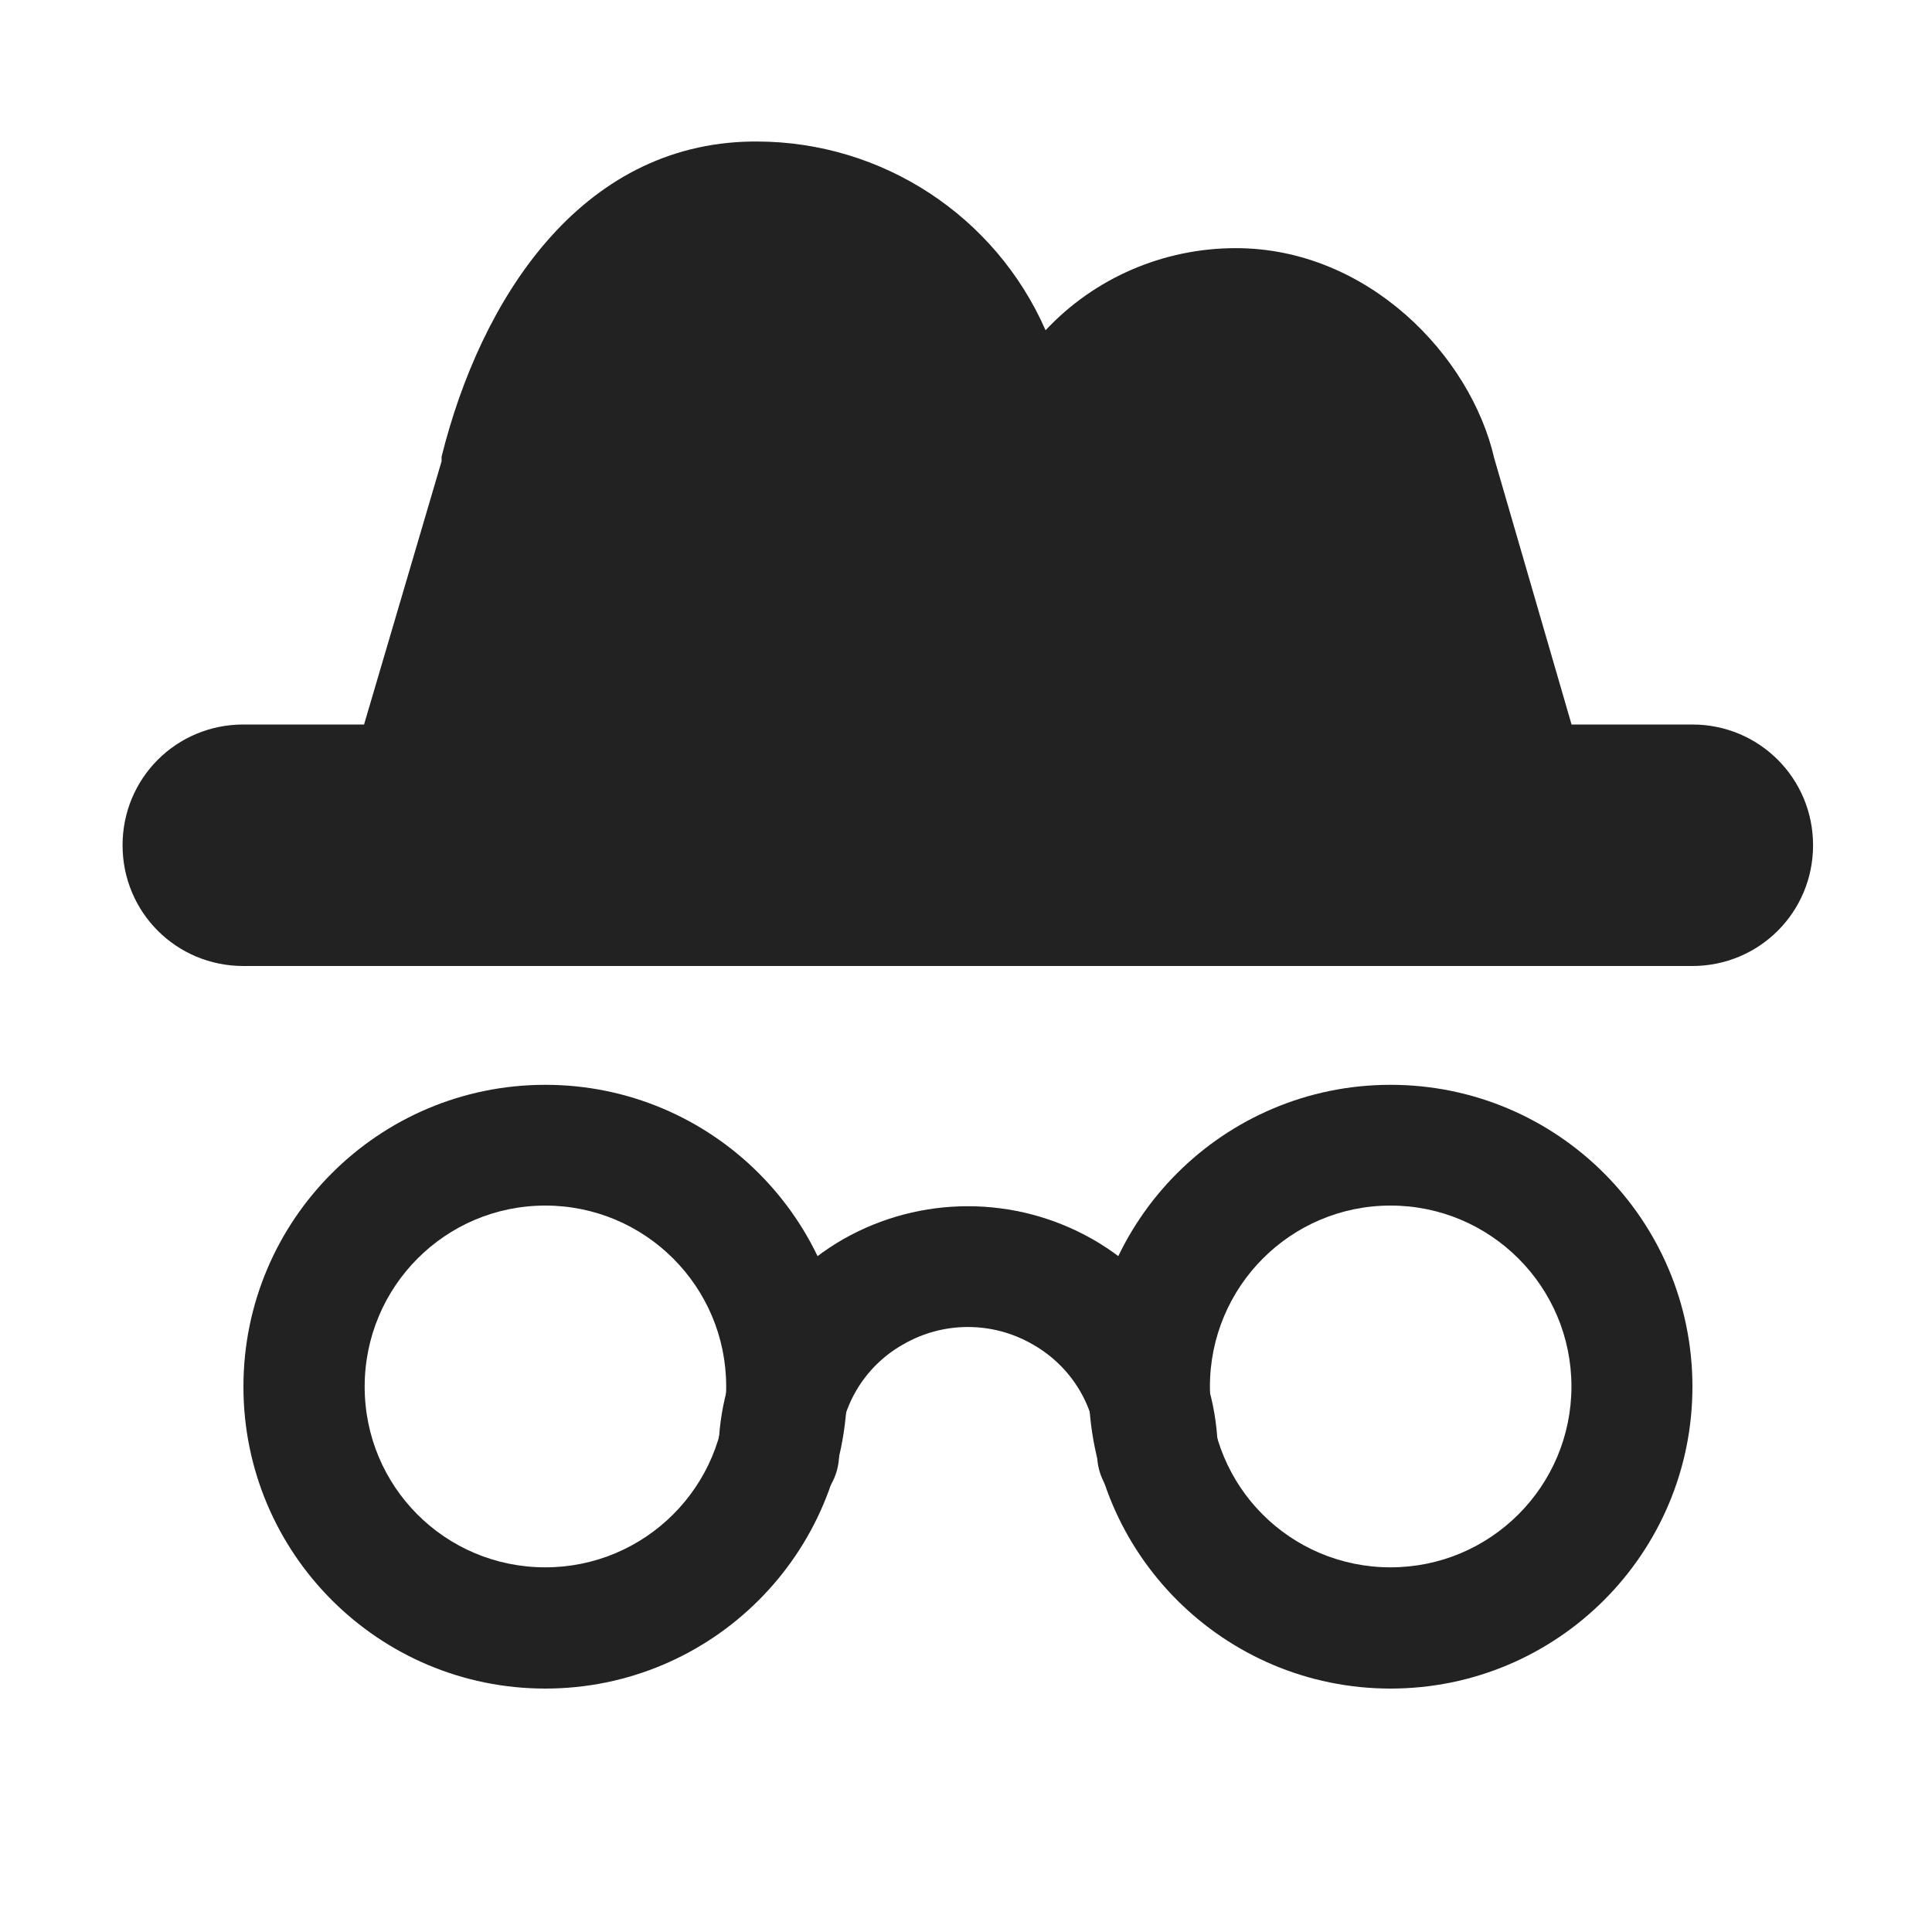
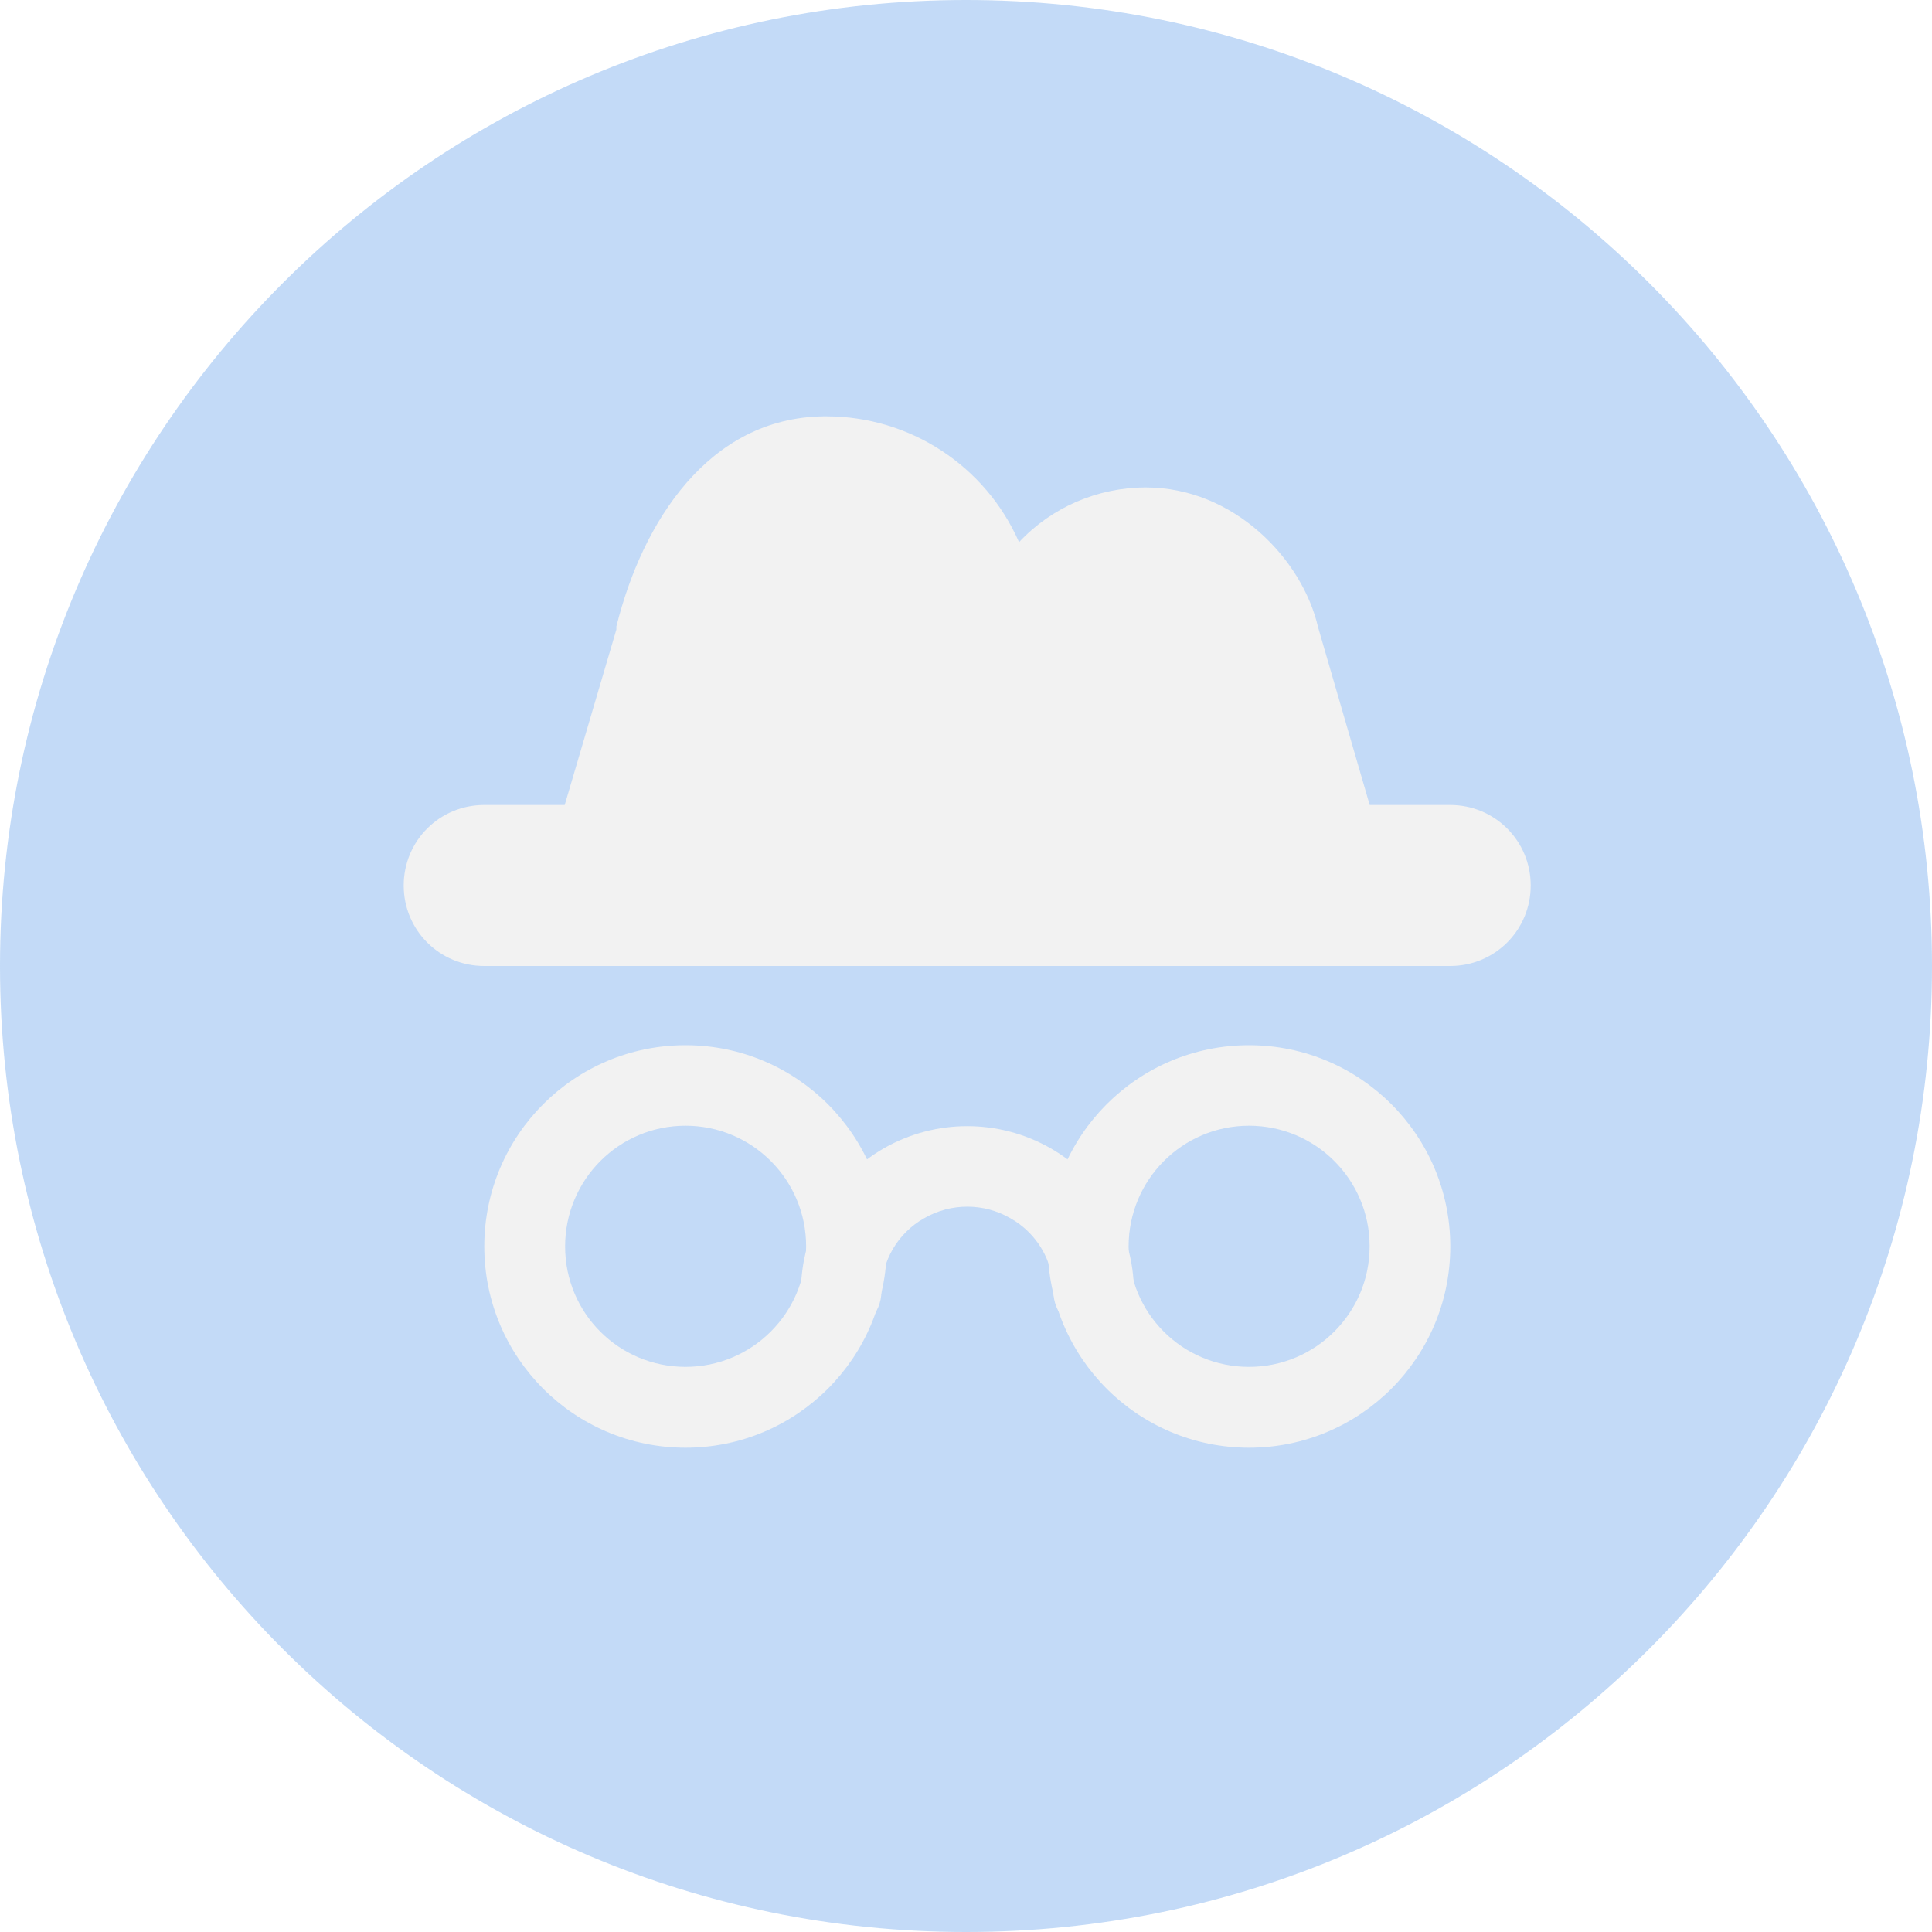
- <svg xmlns="http://www.w3.org/2000/svg" width="16" height="16">
-   <g fill="#222">
-     <path d="M6.227 1.172c-1.426.02-2.247 1.312-2.57 2.61v.038L3.015 6h-1c-.555 0-1 .445-1 1s.445 1 1 1h12c.554 0 1-.445 1-1s-.446-1-1-1h-1l-.641-2.207c-.195-.848-1.047-1.738-2.14-1.738-.598 0-1.169.246-1.575.68a2.614 2.614 0 0 0-2.39-1.563h-.043zM4.516 8.984a2.5 2.5 0 1 0 0 5 2.5 2.5 0 0 0 0-5zm0 1a1.497 1.497 0 1 1 0 2.996c-.829 0-1.496-.668-1.496-1.496s.667-1.5 1.496-1.5zm7-1a2.5 2.5 0 1 0 0 5 2.5 2.5 0 0 0 0-5zm0 1a1.497 1.497 0 1 1 0 2.996c-.829 0-1.496-.668-1.496-1.496s.668-1.5 1.496-1.5zm0 0" />
-     <path d="M6.45 12.543a.498.498 0 0 1-.5-.5c0-.734.394-1.414 1.034-1.781a2.088 2.088 0 0 1 2.063 0 2.058 2.058 0 0 1 1.039 1.781c0 .277-.223.5-.5.5a.498.498 0 0 1-.5-.5c0-.375-.203-.723-.535-.91a1.07 1.07 0 0 0-1.07 0 1.042 1.042 0 0 0-.532.91c0 .277-.222.5-.5.5zm0 0" />
+ <svg xmlns="http://www.w3.org/2000/svg" width="48" height="48" version="1.1" id="svg8">
+   <defs id="defs12" />
+   <circle style="fill:#3584e4;stroke-width:2;stroke-linejoin:round;opacity:0.3" id="path465" cx="24" cy="24" r="24" />
+   <g fill="#222222" id="g6" transform="matrix(2,0,0,2,8,8)" style="fill:#f2f2f2;fill-opacity:1.0">
+     <path d="M 6.227,1.172 C 4.801,1.192 3.98,2.484 3.657,3.782 V 3.82 L 3.015,6 h -1 c -0.555,0 -1,0.445 -1,1 0,0.555 0.445,1 1,1 h 12 c 0.554,0 1,-0.445 1,-1 0,-0.555 -0.446,-1 -1,-1 h -1 L 12.374,3.793 C 12.179,2.945 11.327,2.055 10.234,2.055 9.636,2.055 9.065,2.301 8.659,2.735 A 2.614,2.614 0 0 0 6.269,1.172 H 6.226 Z M 4.516,8.984 a 2.5,2.5 0 1 0 0,5 2.5,2.5 0 0 0 0,-5 z m 0,1 a 1.498,1.498 0 1 1 0,2.996 c -0.829,0 -1.496,-0.668 -1.496,-1.496 0,-0.828 0.667,-1.5 1.496,-1.5 z m 7,-1 a 2.5,2.5 0 1 0 0,5 2.5,2.5 0 0 0 0,-5 z m 0,1 a 1.498,1.498 0 1 1 0,2.996 c -0.829,0 -1.496,-0.668 -1.496,-1.496 0,-0.828 0.668,-1.5 1.496,-1.5 z m 0,0" id="path2" style="fill:#f2f2f2;fill-opacity:1.0" />
+     <path d="m 6.45,12.543 a 0.498,0.498 0 0 1 -0.5,-0.5 c 0,-0.734 0.394,-1.414 1.034,-1.781 a 2.088,2.088 0 0 1 2.063,0 2.058,2.058 0 0 1 1.039,1.781 c 0,0.277 -0.223,0.5 -0.5,0.5 a 0.498,0.498 0 0 1 -0.5,-0.5 c 0,-0.375 -0.203,-0.723 -0.535,-0.91 a 1.07,1.07 0 0 0 -1.07,0 1.042,1.042 0 0 0 -0.532,0.91 c 0,0.277 -0.222,0.5 -0.5,0.5 z m 0,0" id="path4" style="fill:#f2f2f2;fill-opacity:1.0" />
  </g>
</svg>
